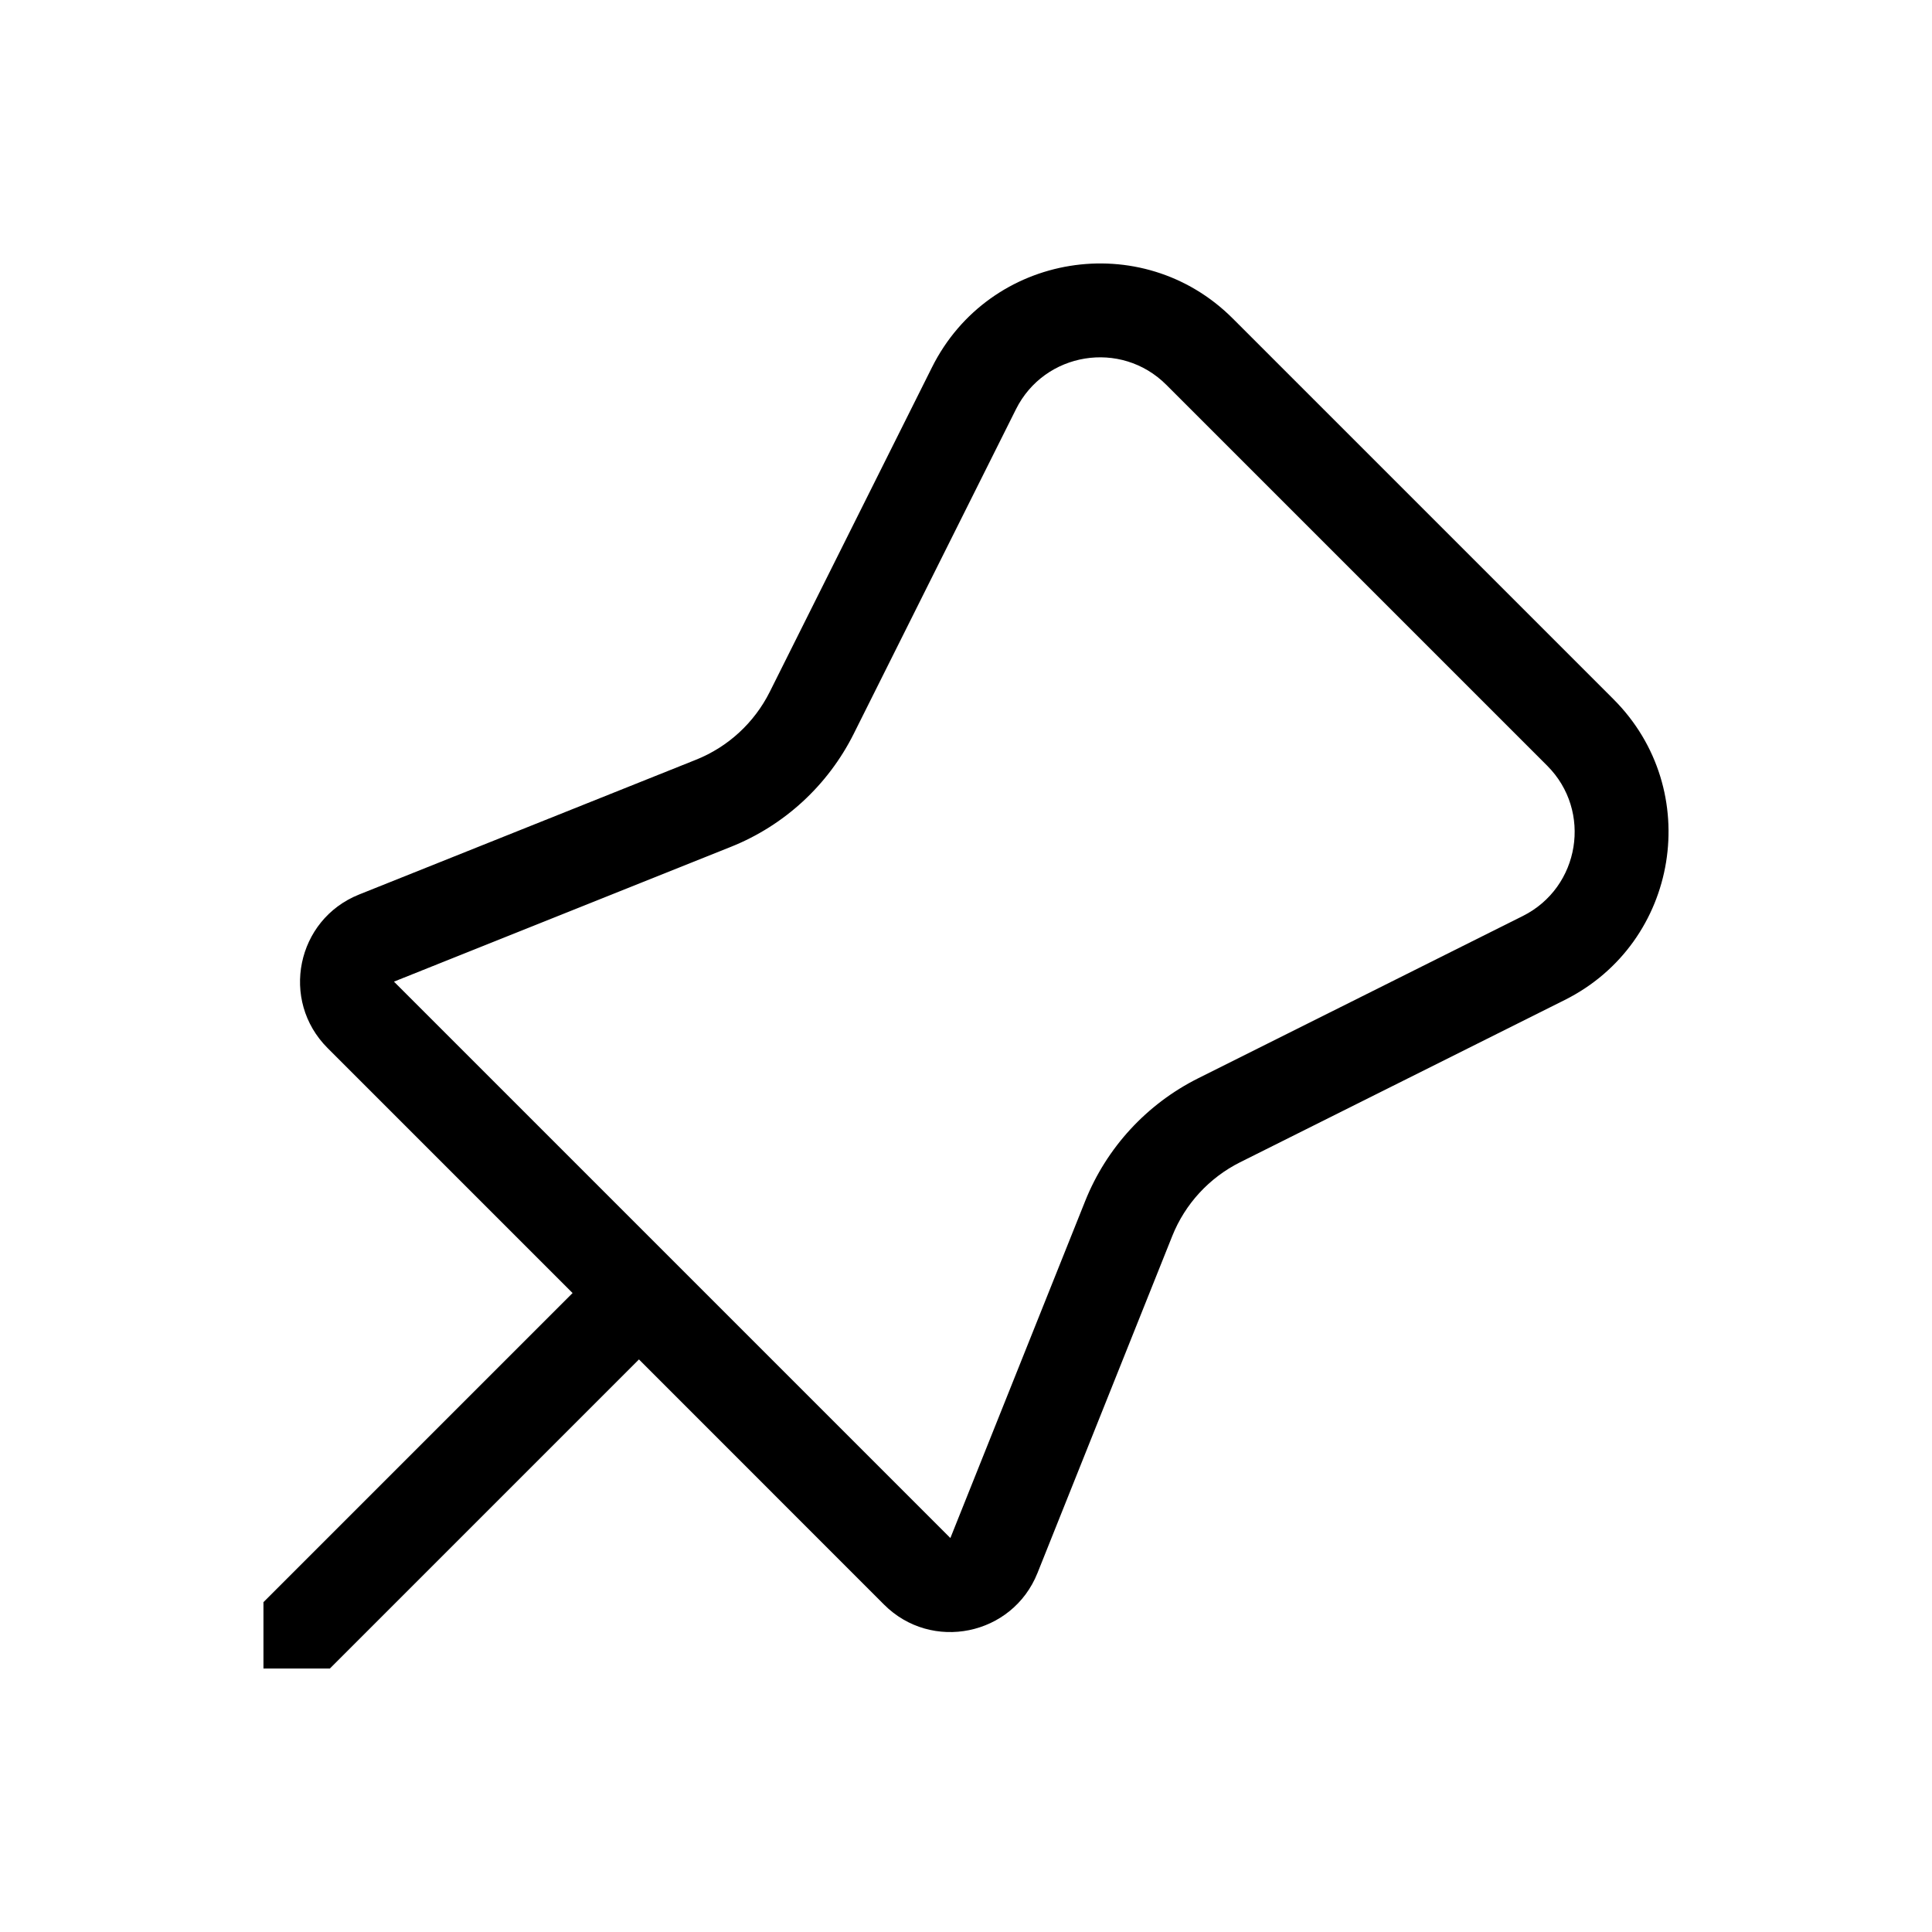
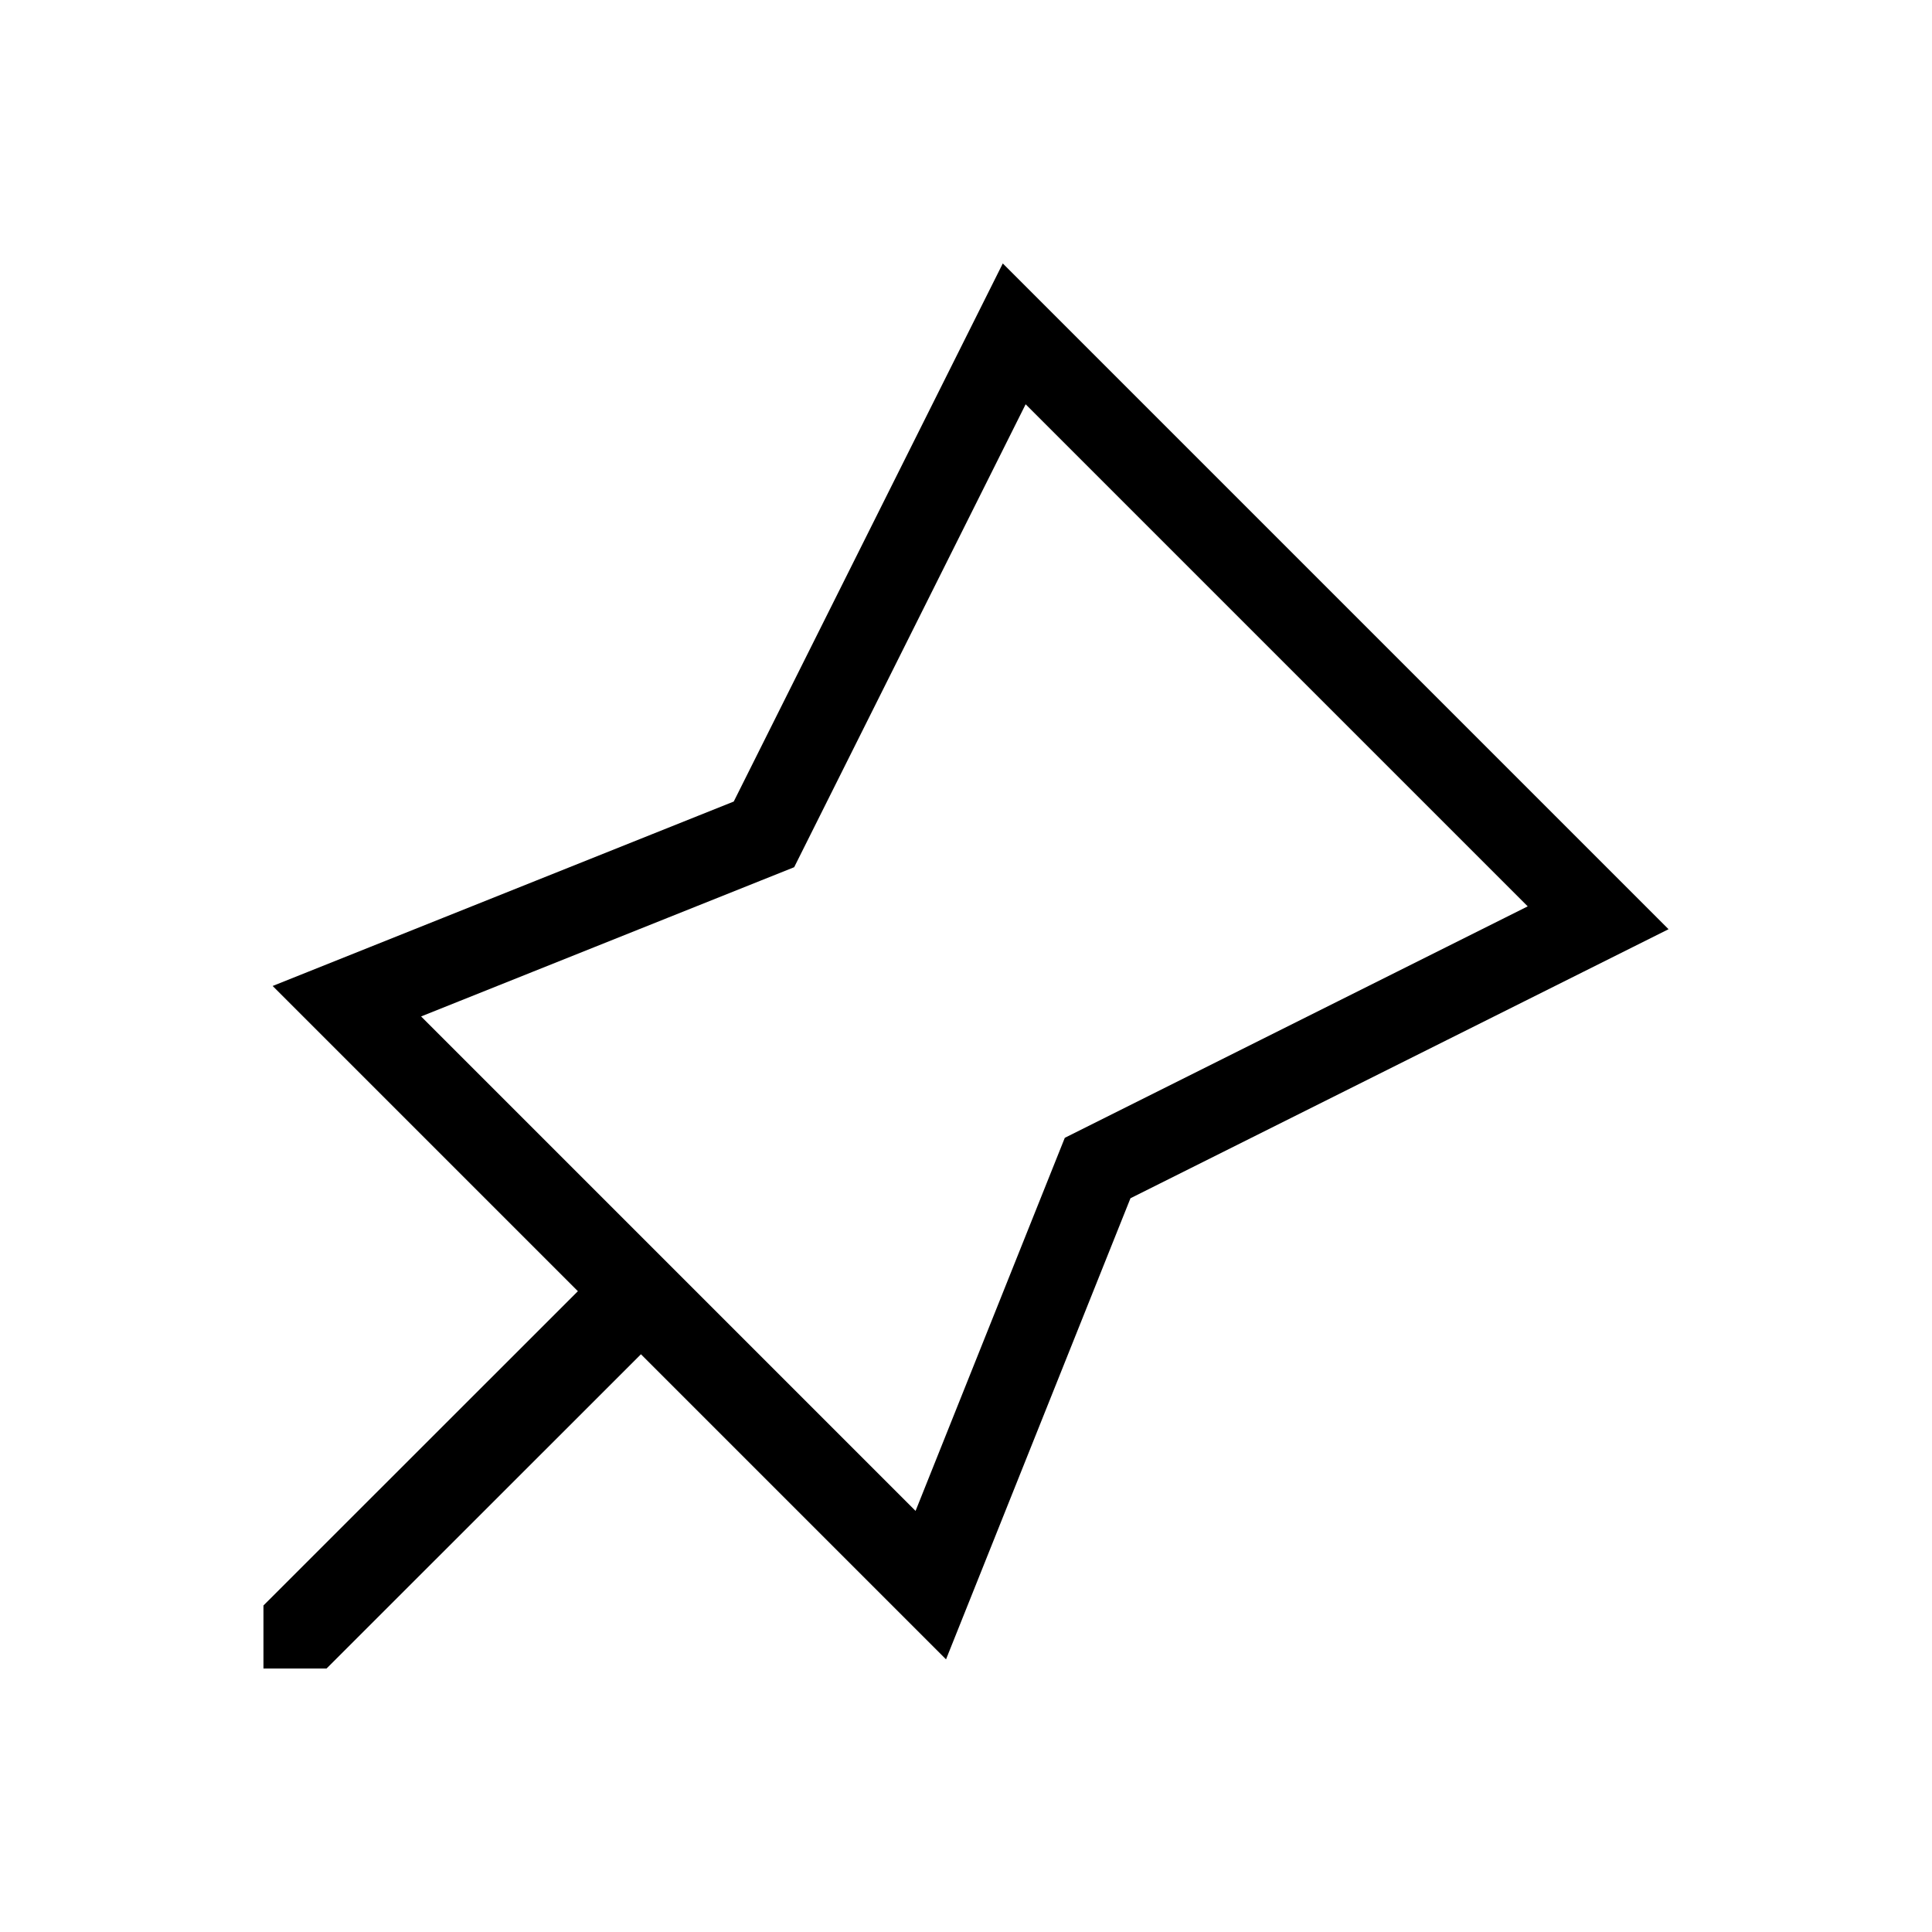
<svg xmlns="http://www.w3.org/2000/svg" id="svg" version="1.1" viewBox="0 0 22 22">
  <defs id="defs3">
    <style id="current-color-scheme" type="text/css">.ColorScheme-Text { color:#dedede; } .ColorScheme-Highlight { color:#5294e2; } .ColorScheme-ButtonBackground { color:#dedede; }</style>
  </defs>
-   <g id="slc-like" transform="translate(-1,-41)">
-     <rect class="ColorScheme-Text" x="1" y="1" width="22" height="22" fill-opacity="0" id="rect5" />
-     <path class="ColorScheme-Text" d="m8 4c-2.761 0-5 2.239-5 5 0 5 7 9 9 11 2-2 9-6 9-11 0-2.761-2.239-5-5-5-1.64 0-3.088 0.781-4 2-0.912-1.219-2.36-2-4-2z" color="#dedede" fill="currentColor" id="path7" style="fill:#000000;fill-opacity:1" />
-   </g>
-   <g id="slc-share" transform="translate(39,-1)">
-     <rect class="ColorScheme-Text" x="1" y="1" width="22" height="22" fill-opacity="0" id="rect10" />
-     <path class="ColorScheme-Text" d="m18 4c-1.657 0-3 1.343-3 3 0 0.087 0.024 0.165 0.031 0.25l-6.75 2.812c-0.55-0.647-1.365-1.062-2.281-1.062-1.657 0-3 1.343-3 3s1.343 3 3 3c0.916 0 1.731-0.415 2.281-1.062l6.75 2.812c-0.007 0.085-0.031 0.163-0.031 0.25 0 1.657 1.343 3 3 3 1.657 0 3-1.343 3-3 0-1.657-1.343-3-3-3-0.916 0-1.731 0.415-2.281 1.062l-6.75-2.812c0.007-0.085 0.031-0.163 0.031-0.25 0-0.087-0.024-0.165-0.031-0.25l6.75-2.812c0.55 0.647 1.365 1.062 2.281 1.062 1.657 0 3-1.343 3-3 0-1.657-1.343-3-3-3zm0 2c0.552 0 1 0.448 1 1 0 0.552-0.448 1-1 1-0.552 0-1-0.448-1-1 0-0.552 0.448-1 1-1zm-12 5c0.552 0 1 0.448 1 1 0 0.552-0.448 1-1 1-0.552 0-1-0.448-1-1 0-0.552 0.448-1 1-1zm12 5c0.552 0 1 0.448 1 1 0 0.552-0.448 1-1 1-0.552 0-1-0.448-1-1 0-0.552 0.448-1 1-1z" color="#dedede" fill="currentColor" id="path12" style="fill:#000000;fill-opacity:1" />
+   <g id="slc-like">
+     <rect class="ColorScheme-Text" x="0" y="-40" width="22" height="22" fill-opacity="0" id="rect5" />
+     <path class="ColorScheme-Text" d="m 7.224,-36.495 c -2.607,0 -4.72,2.068 -4.72,4.62 0,4.62 6.608,8.315 8.496,10.163 1.888,-1.848 8.496,-5.543 8.496,-10.163 0,-2.551 -2.113,-4.62 -4.72,-4.62 -1.548,0 -2.915,0.721 -3.776,1.848 -0.861,-1.126 -2.228,-1.848 -3.776,-1.848 z" color="#dedede" fill="currentColor" id="path7" style="fill:none;fill-opacity:1;stroke:#000000;stroke-width:1.01;stroke-miterlimit:4;stroke-dasharray:none;stroke-opacity:1" />
  </g>
  <g id="slc-connect">
    <rect class="ColorScheme-Text" x="0" y="0" width="22" height="22" fill-opacity="0" id="rect15" />
-     <path style="color:#000000;fill:#000000;stroke-width:1.069;-inkscape-stroke:none;fill-opacity:1" d="m 10.613,4.182 c 0.653,-1.305 2.392,-1.587 3.424,-0.556 l 4.337,4.337 C 19.405,8.995 19.123,10.734 17.818,11.387 l -3.697,1.848 c -0.351,0.176 -0.626,0.474 -0.772,0.839 l -1.535,3.838 c -0.285,0.713 -1.206,0.902 -1.748,0.359 L 7.276,15.48 3.756,19 H 3 V 18.244 L 6.52,14.724 3.73,11.934 C 3.187,11.391 3.376,10.471 4.089,10.186 L 7.926,8.651 C 8.291,8.505 8.589,8.23 8.765,7.879 Z M 13.281,4.382 C 12.765,3.866 11.895,4.008 11.569,4.66 L 9.721,8.357 C 9.428,8.942 8.931,9.4 8.323,9.643 l -3.837,1.535 6.336,6.336 1.535,-3.837 c 0.243,-0.608 0.701,-1.105 1.286,-1.398 l 3.697,-1.848 C 17.992,10.105 18.134,9.235 17.618,8.719 Z" id="path832" />
+     <g id="g2975" transform="matrix(0.9498885,0,0,0.9498885,34.34632,0.9521188)">
+       <path style="fill:none;fill-opacity:1;stroke:#000000;stroke-width:1px;stroke-linecap:butt;stroke-linejoin:miter;stroke-opacity:1" d="m -21,6 -3,-3 -3,6 -5,2 7,7 2,-5 6,-3 z" id="path866" />
+       <path style="fill:#000000;fill-opacity:1;stroke:none;stroke-width:1px;stroke-linecap:butt;stroke-linejoin:miter;stroke-opacity:1" d="M -28.754,14 -33,18.244 V 19 l 0.756,-1.5e-5 4.246,-4.244 z" id="path2515" />
+     </g>
+   </g>
+   <g id="slc-share">
+     <rect class="ColorScheme-Text" x="40" y="0" width="22" height="22" fill-opacity="0" id="rect10" />
+     <g id="g3779" transform="translate(19)">
+       <path style="color:#000000;fill:#000000;fill-rule:evenodd;stroke-width:2.4;stroke-linejoin:round;-inkscape-stroke:none;paint-order:stroke markers fill;fill-opacity:1" d="m 26,8 a 3,3 0 0 0 -3,3 3,3 0 0 0 3,3 3,3 0 0 0 3,-3 3,3 0 0 0 -3,-3 z m 0,1 a 2,2 0 0 1 2,2 2,2 0 0 1 -2,2 2,2 0 0 1 -2,-2 2,2 0 0 1 2,-2 z" id="path3198" />
+       <path style="color:#000000;fill:#000000;fill-rule:evenodd;stroke-width:2.4;stroke-linejoin:round;-inkscape-stroke:none;paint-order:stroke markers fill;fill-opacity:1" d="m 38,3 a 3,3 0 0 0 -3,3 3,3 0 0 0 3,3 3,3 0 0 0 3,-3 3,3 0 0 0 -3,-3 z m 0,1 a 2,2 0 0 1 2,2 2,2 0 0 1 -2,2 2,2 0 0 1 -2,-2 2,2 0 0 1 2,-2 z" id="path3305" />
+       <path style="color:#000000;fill:#000000;fill-rule:evenodd;stroke-width:2.4;stroke-linejoin:round;-inkscape-stroke:none;paint-order:stroke markers fill;fill-opacity:1" d="m 38,13 a 3,3 0 0 0 -3,3 3,3 0 0 0 3,3 3,3 0 0 0 3,-3 3,3 0 0 0 -3,-3 z m 0,1 a 2,2 0 0 1 2,2 2,2 0 0 1 -2,2 2,2 0 0 1 -2,-2 2,2 0 0 1 2,-2 z" id="path3307" />
+       <path style="color:#000000;fill:#000000;-inkscape-stroke:none;fill-opacity:1" d="m 35.824,6.531 -8,3 0.352,0.938 8,-3 z" id="path3342" />
+       <path style="color:#000000;fill:#000000;-inkscape-stroke:none;fill-opacity:1" d="m 28.176,11.531 -0.352,0.938 8,3 0.352,-0.938 z" id="path3344" />
+     </g>
  </g>
</svg>
